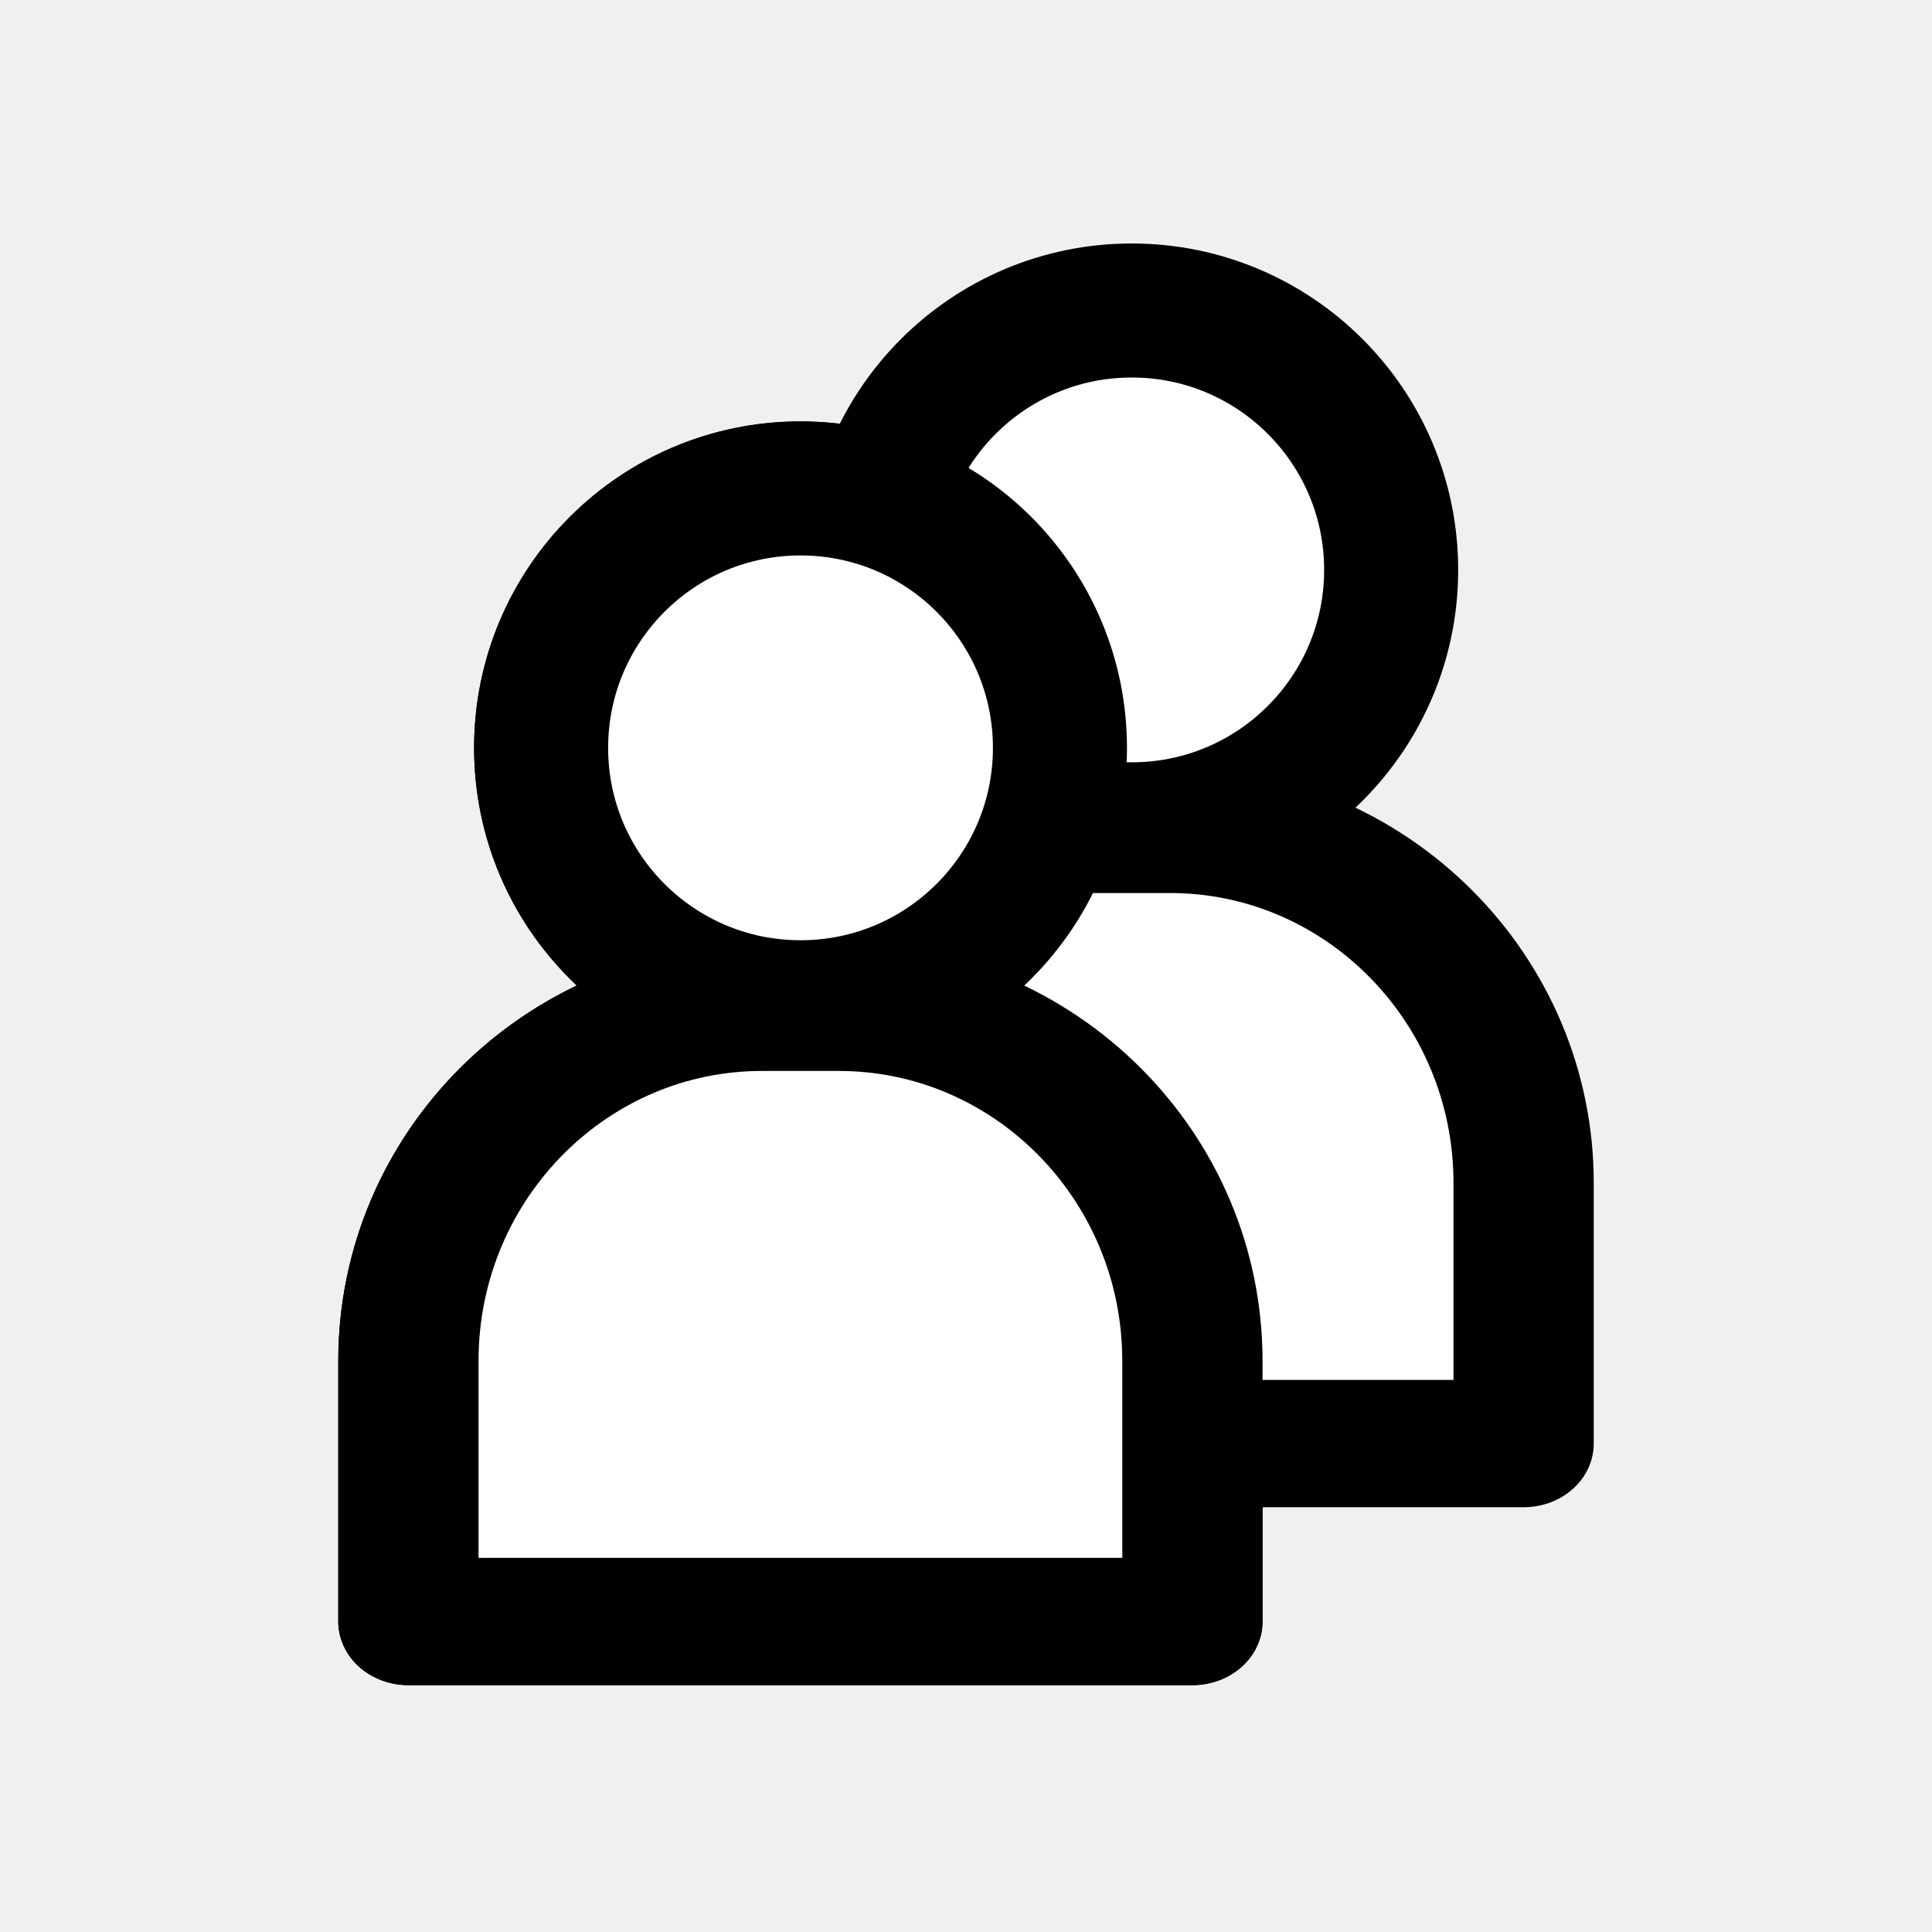
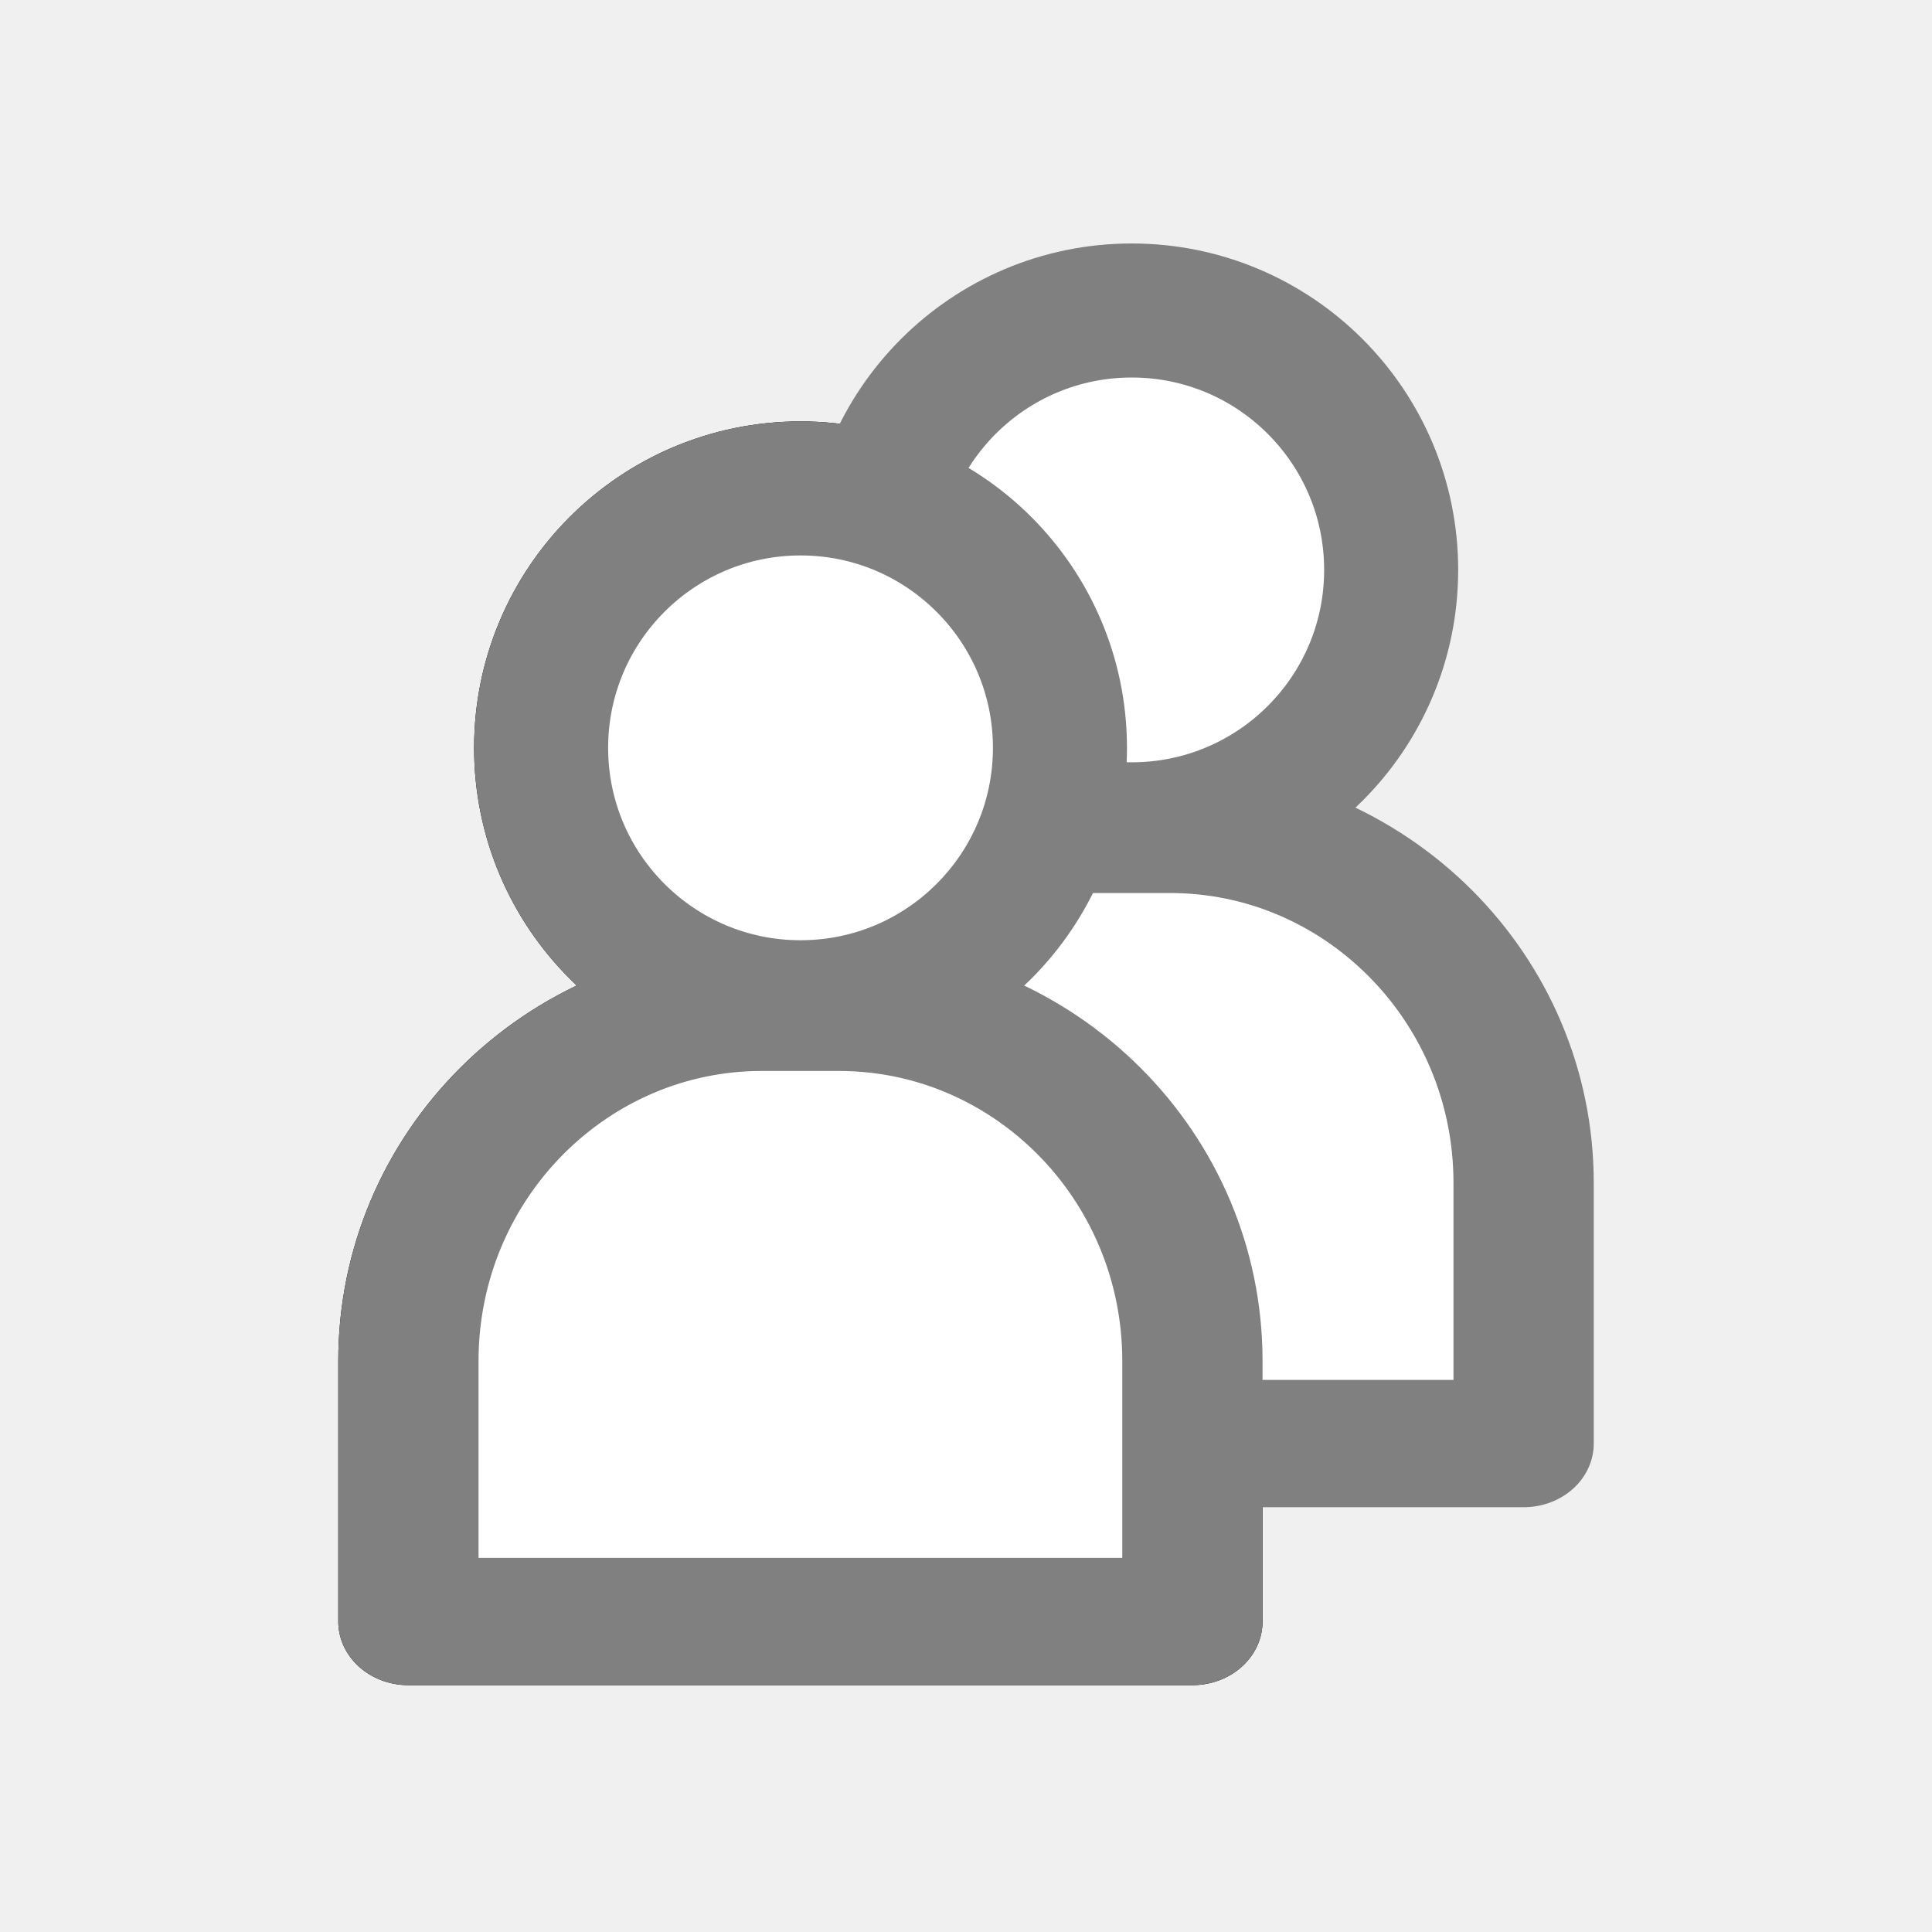
<svg xmlns="http://www.w3.org/2000/svg" width="100%" height="100%" viewBox="0 0 24 24" version="1.1" xml:space="preserve" style="fill-rule:evenodd;clip-rule:evenodd;stroke-linecap:round;stroke-linejoin:round;stroke-miterlimit:1.5;">
  <g transform="matrix(0.693769,0,0,0.693769,1.61906,4.77993)">
    <g transform="matrix(1,0,0,1,-3.82067,-2.37619)">
      <circle cx="15.821" cy="8.877" r="4.645" style="fill:none;stroke:black;stroke-width:2.4px;" />
    </g>
    <g transform="matrix(1.05083,0,0,0.953839,-1.07057,-0.453177)">
      <path d="M19.116,18.799C19.116,15.133 16.418,12.161 13.09,12.161C12.656,12.161 12.217,12.161 11.782,12.161C8.455,12.161 5.757,15.133 5.757,18.799C5.757,21.363 5.757,23.691 5.757,23.691L19.116,23.691L19.116,18.799Z" style="fill:none;stroke:black;stroke-width:2.39px;" />
    </g>
  </g>
-   <g transform="matrix(0.693769,0,0,0.693769,5.73346,2.56961)">
-     <g transform="matrix(1,0,0,1,-3.82067,-2.37619)">
-       <circle cx="15.821" cy="8.877" r="4.645" style="fill:white;stroke:black;stroke-width:2.4px;" />
+   <g>
+     <g transform="matrix(0.693769,0,0,0.693769,5.73346,2.56961)">
+       <g transform="matrix(1,0,0,1,-3.82067,-2.37619)">
+         <circle cx="15.821" cy="8.877" r="4.645" style="fill:white;stroke:rgb(128,128,128);stroke-width:2.4px;" />
+       </g>
+       <g transform="matrix(1.05083,0,0,0.953839,-1.07057,-0.453177)">
+         <path d="M19.116,18.799C19.116,15.133 16.418,12.161 13.09,12.161C12.656,12.161 12.217,12.161 11.782,12.161C8.455,12.161 5.757,15.133 5.757,18.799C5.757,21.363 5.757,23.691 5.757,23.691L19.116,23.691L19.116,18.799Z" style="fill:white;stroke:rgb(128,128,128);stroke-width:2.39px;" />
+       </g>
    </g>
-     <g transform="matrix(1.05083,0,0,0.953839,-1.07057,-0.453177)">
-       <path d="M19.116,18.799C19.116,15.133 16.418,12.161 13.09,12.161C12.656,12.161 12.217,12.161 11.782,12.161C8.455,12.161 5.757,15.133 5.757,18.799C5.757,21.363 5.757,23.691 5.757,23.691L19.116,23.691L19.116,18.799Z" style="fill:white;stroke:black;stroke-width:2.39px;" />
-     </g>
-   </g>
-   <g transform="matrix(0.693769,0,0,0.693769,1.61906,4.77993)">
-     <g transform="matrix(1,0,0,1,-3.82067,-2.37619)">
-       <circle cx="15.821" cy="8.877" r="4.645" style="fill:white;stroke:black;stroke-width:2.4px;" />
-     </g>
-     <g transform="matrix(1.05083,0,0,0.953839,-1.07057,-0.453177)">
-       <path d="M19.116,18.799C19.116,15.133 16.418,12.161 13.09,12.161C12.656,12.161 12.217,12.161 11.782,12.161C8.455,12.161 5.757,15.133 5.757,18.799C5.757,21.363 5.757,23.691 5.757,23.691L19.116,23.691L19.116,18.799Z" style="fill:white;stroke:black;stroke-width:2.39px;" />
+     <g transform="matrix(0.693769,0,0,0.693769,1.61906,4.77993)">
+       <g transform="matrix(1,0,0,1,-3.82067,-2.37619)">
+         <circle cx="15.821" cy="8.877" r="4.645" style="fill:white;stroke:rgb(128,128,128);stroke-width:2.4px;" />
+       </g>
+       <g transform="matrix(1.05083,0,0,0.953839,-1.07057,-0.453177)">
+         <path d="M19.116,18.799C19.116,15.133 16.418,12.161 13.09,12.161C12.656,12.161 12.217,12.161 11.782,12.161C8.455,12.161 5.757,15.133 5.757,18.799C5.757,21.363 5.757,23.691 5.757,23.691L19.116,23.691L19.116,18.799Z" style="fill:white;stroke:rgb(128,128,128);stroke-width:2.39px;" />
+       </g>
    </g>
  </g>
</svg>
